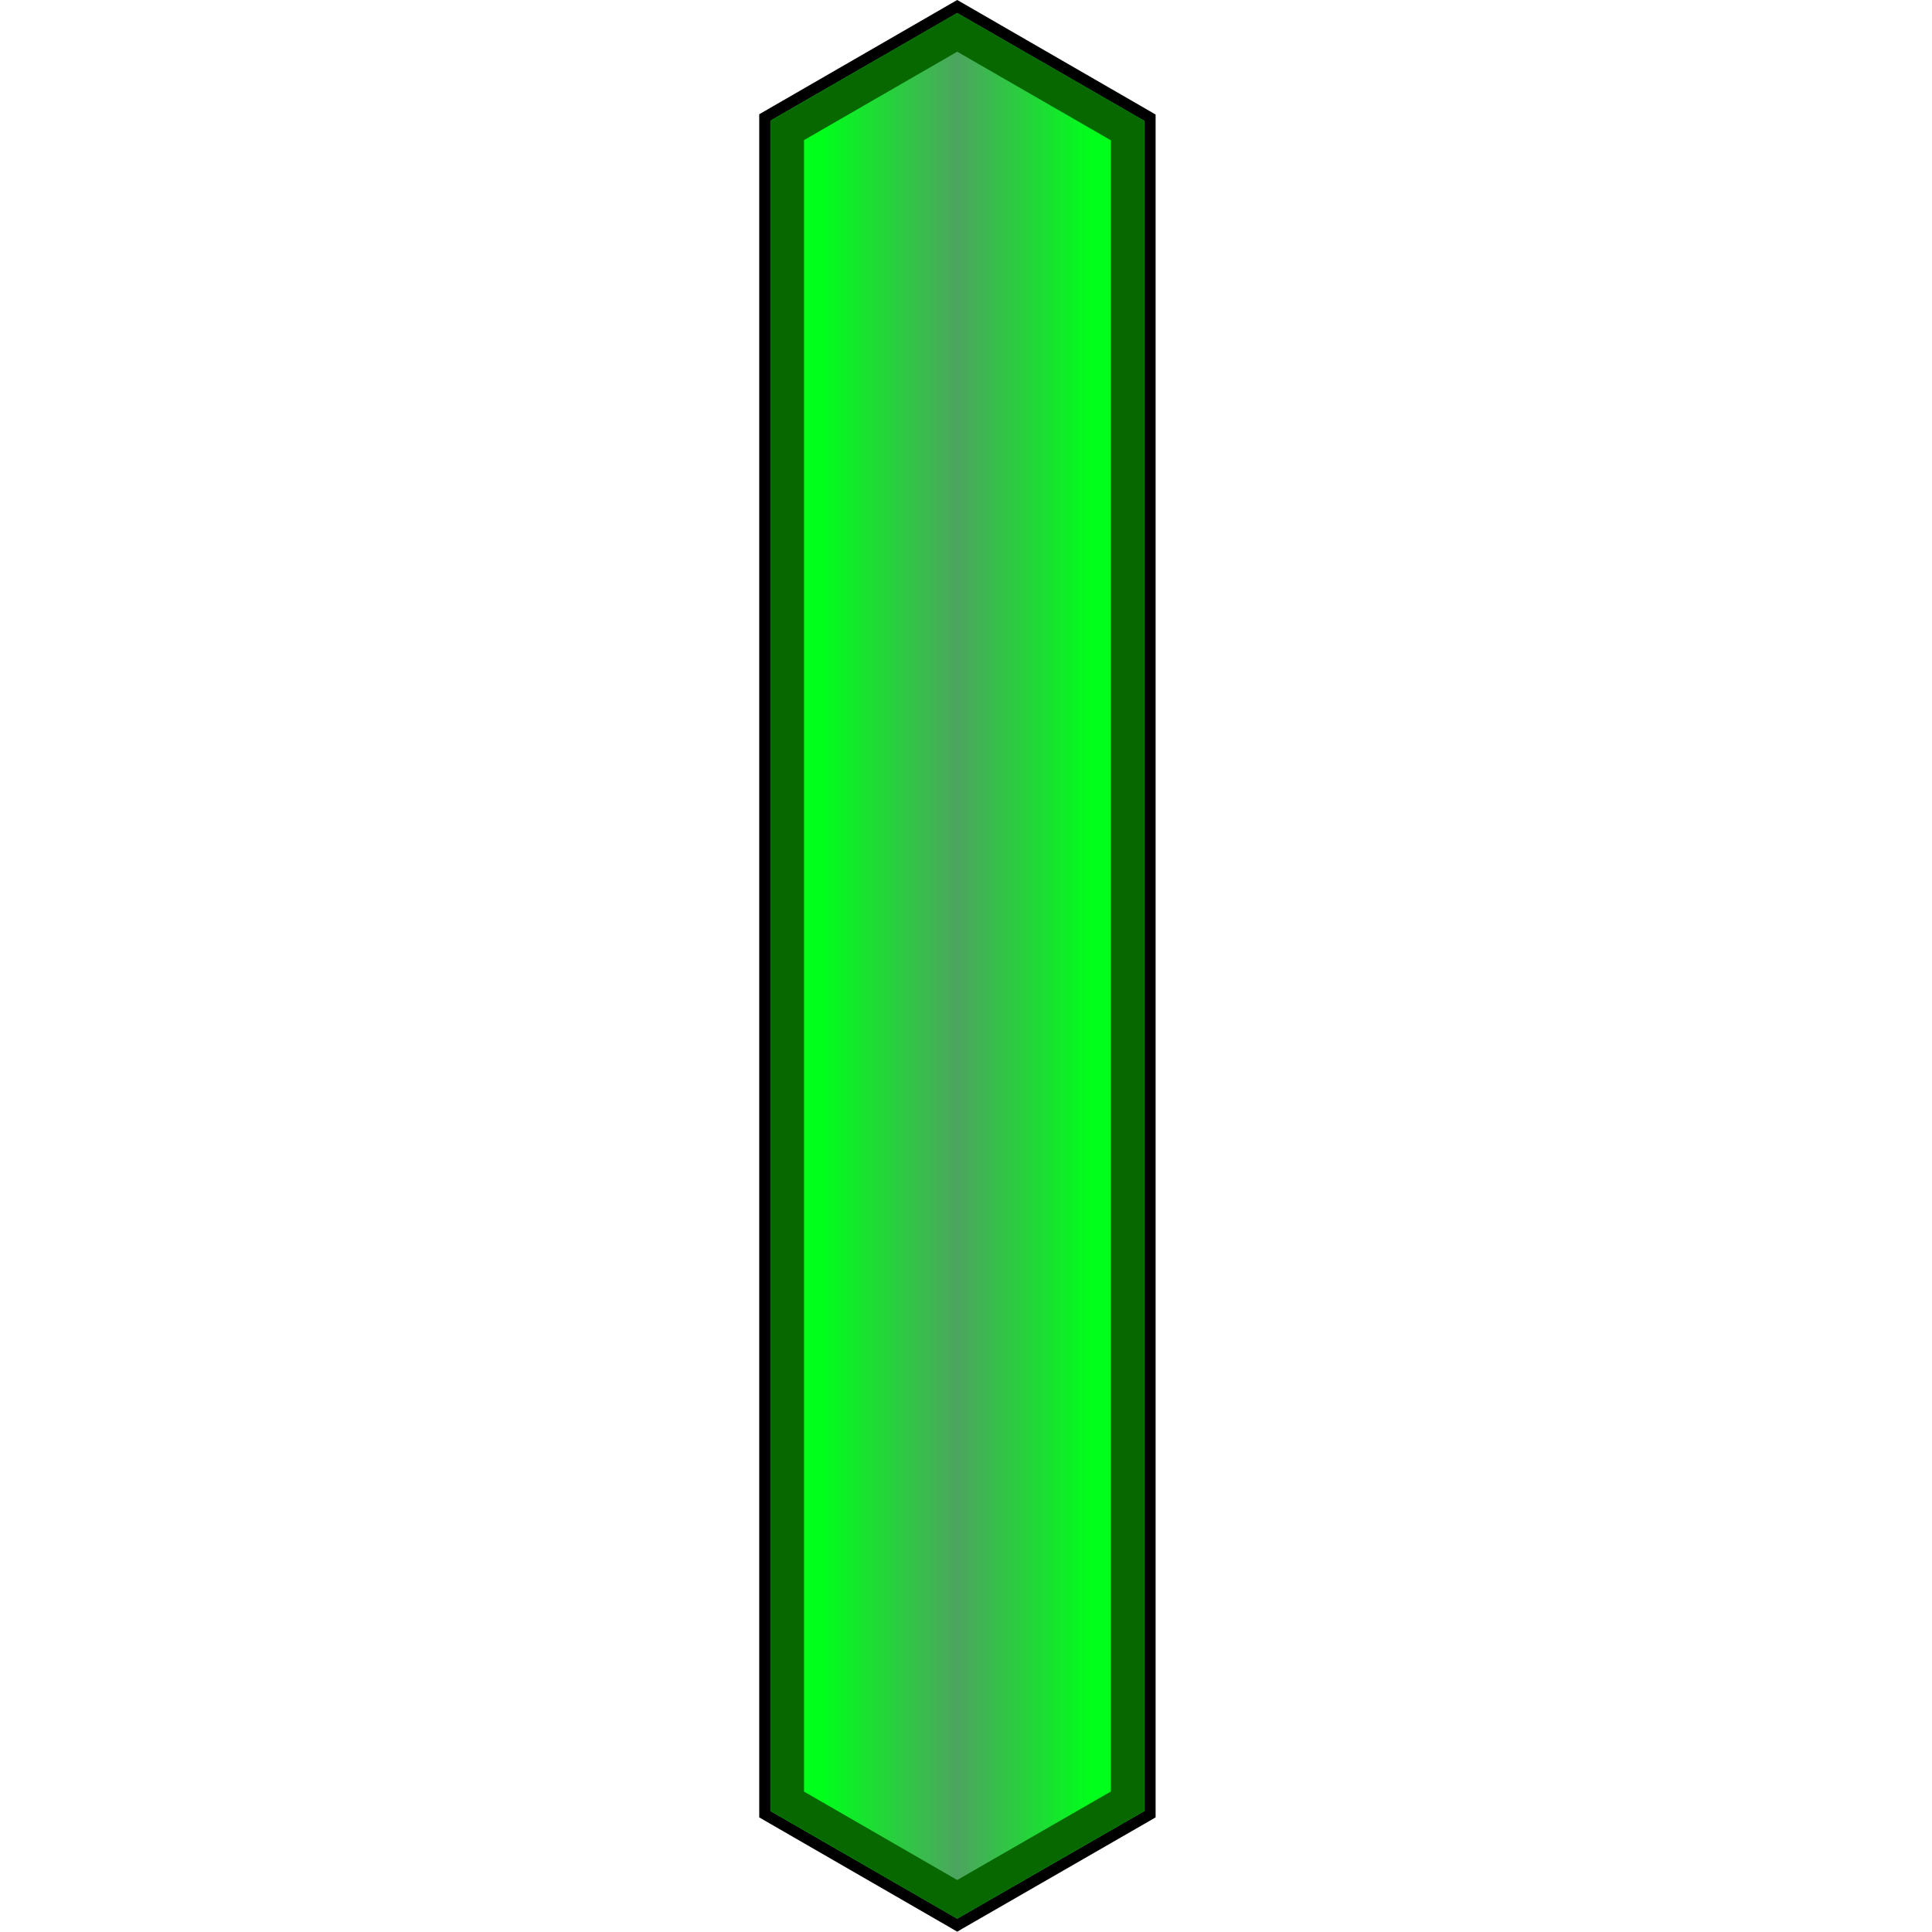
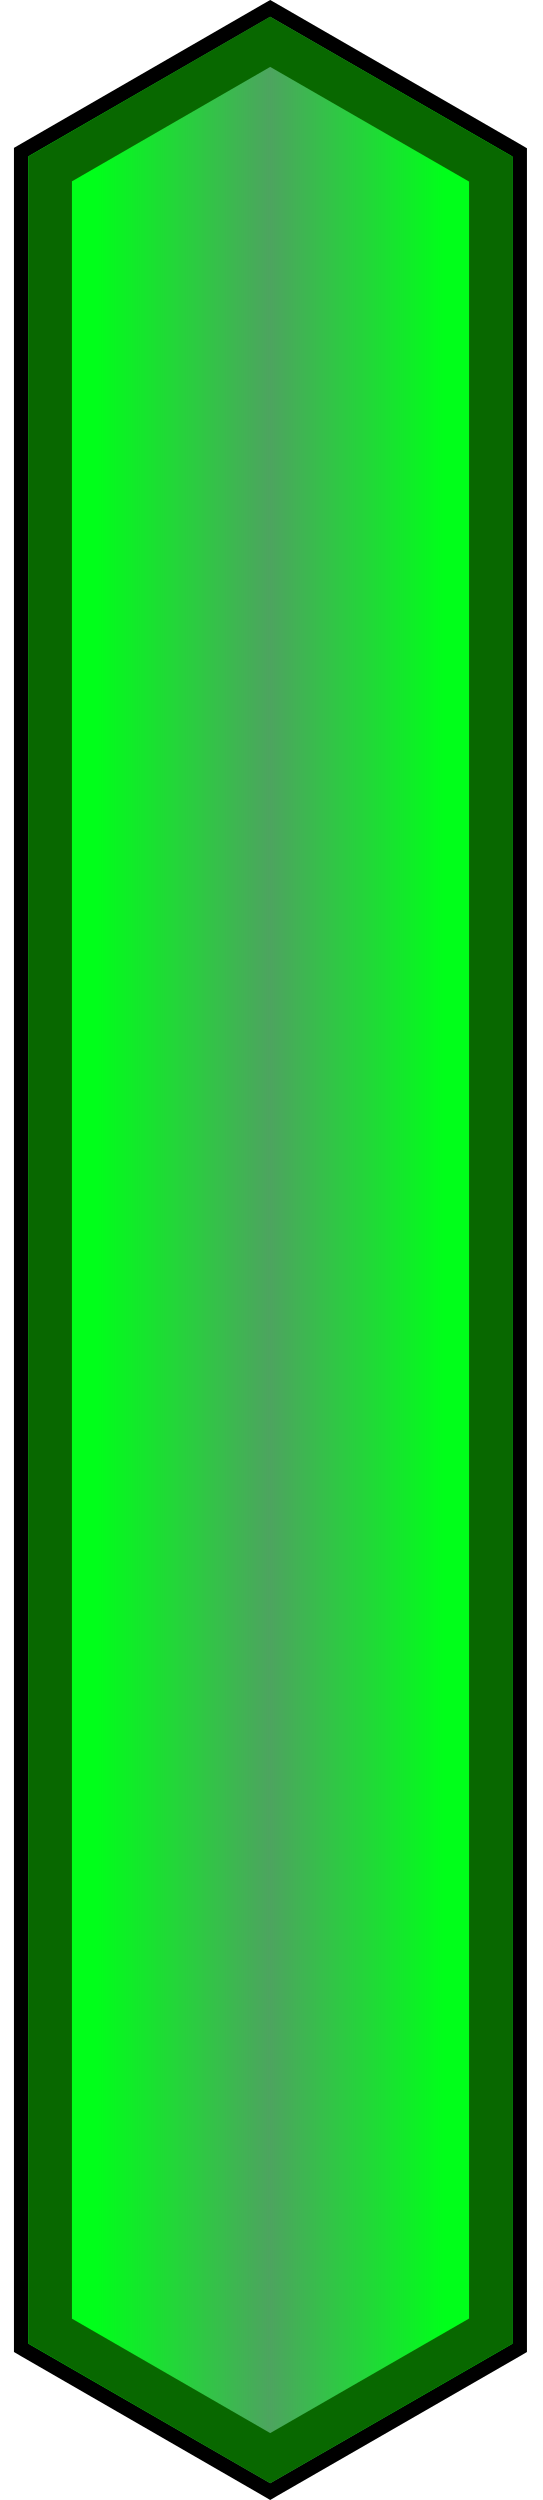
- <svg xmlns="http://www.w3.org/2000/svg" width="193.6" height="193.57" viewBox="-70 0 193.6 193.57">
+ <svg xmlns="http://www.w3.org/2000/svg" width="42" height="193.57" viewBox="5 0 42 193.57">
  <g>
    <linearGradient id="a" gradientUnits="userSpaceOnUse" x1="6.65" y1="96.78" x2="45.24" y2="96.78">
      <stop offset=".15" stop-color="#00ff1a" />
      <stop offset=".5" stop-color="#4da45f" />
      <stop offset=".85" stop-color="#00ff1a" />
    </linearGradient>
    <path fill="url(#a)" d="M6.65 181.8V11.76L25.92.66 45.24 11.8v170l-19.32 11.12z" />
    <path d="M25.92 1.3l18.76 10.82v169.35l-18.76 10.8-18.72-10.8V12.1L25.92 1.3m0-1.3l-.56.32-18.71 10.8-.57.33v170.66l.56.33 18.72 10.8.56.33.56-.33 18.76-10.8.56-.33V11.48l-.56-.33L26.48.32 25.92 0z" />
    <path fill="#086800" d="M25.92 5.18l15.4 8.88v165.46l-15.4 8.87-15.35-8.86V14.04l15.35-8.86m0-3.89L7.21 12.1v169.37l18.71 10.8 18.76-10.8V12.12L25.92 1.3z" />
  </g>
</svg>
